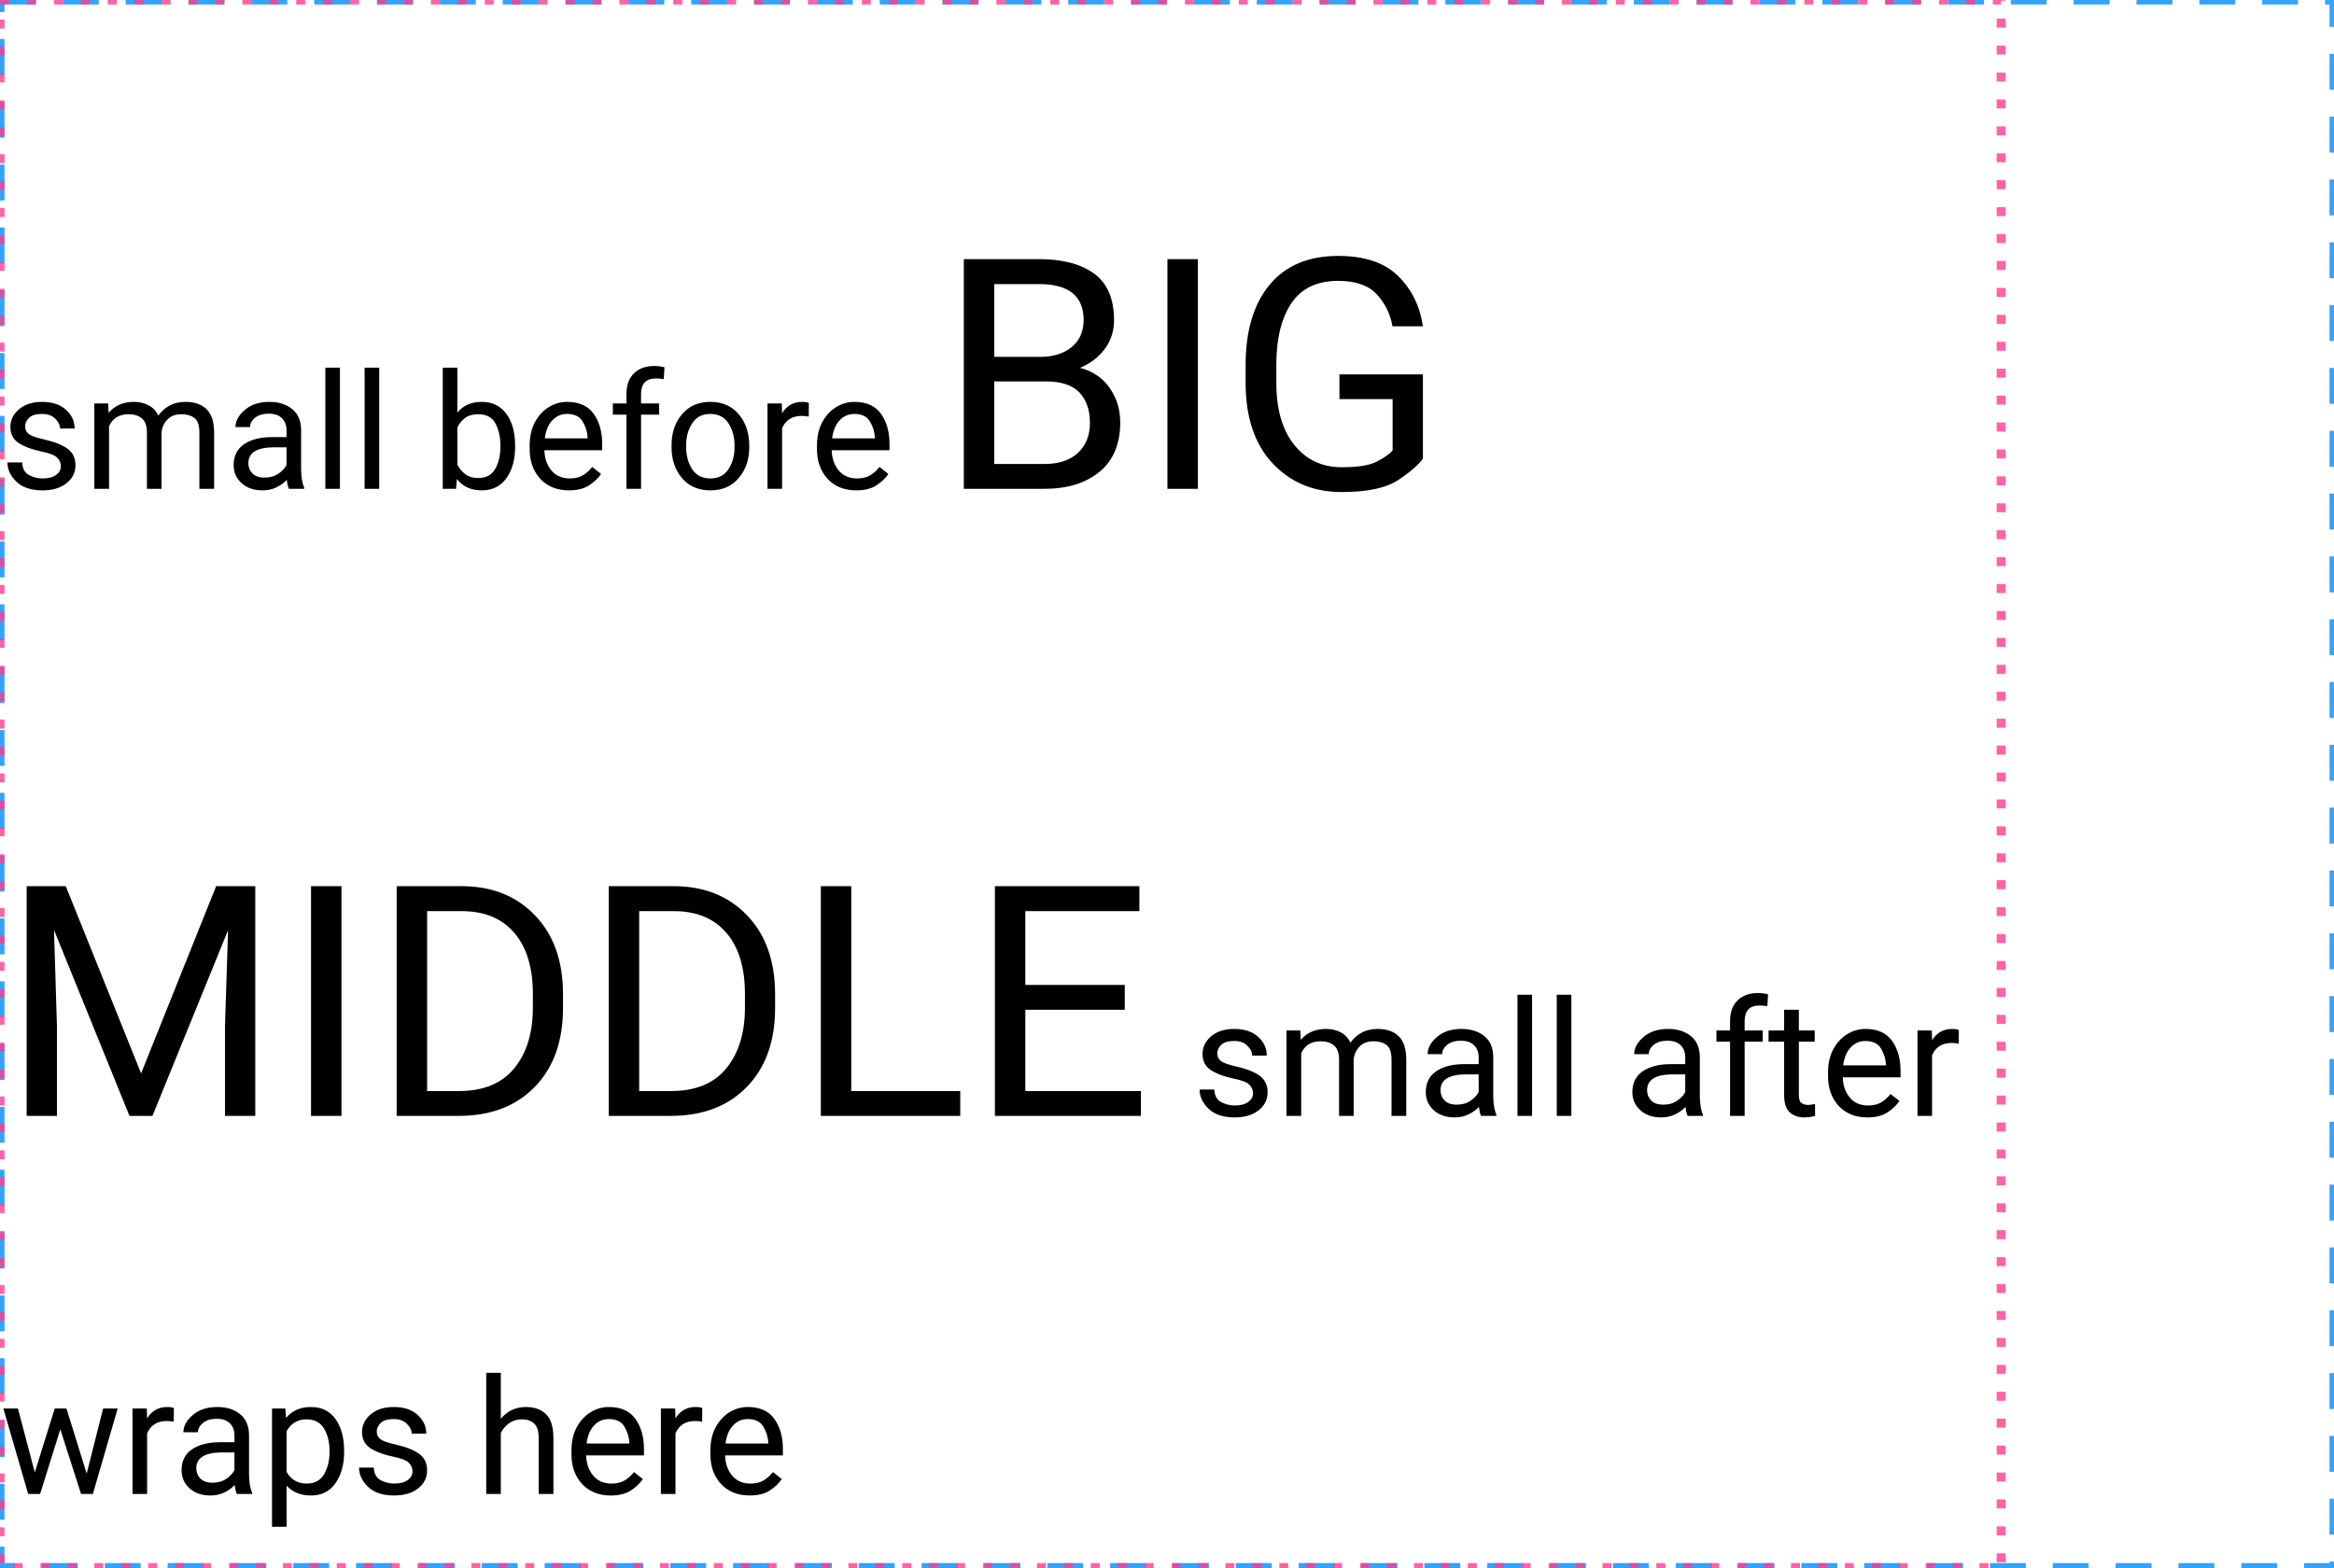
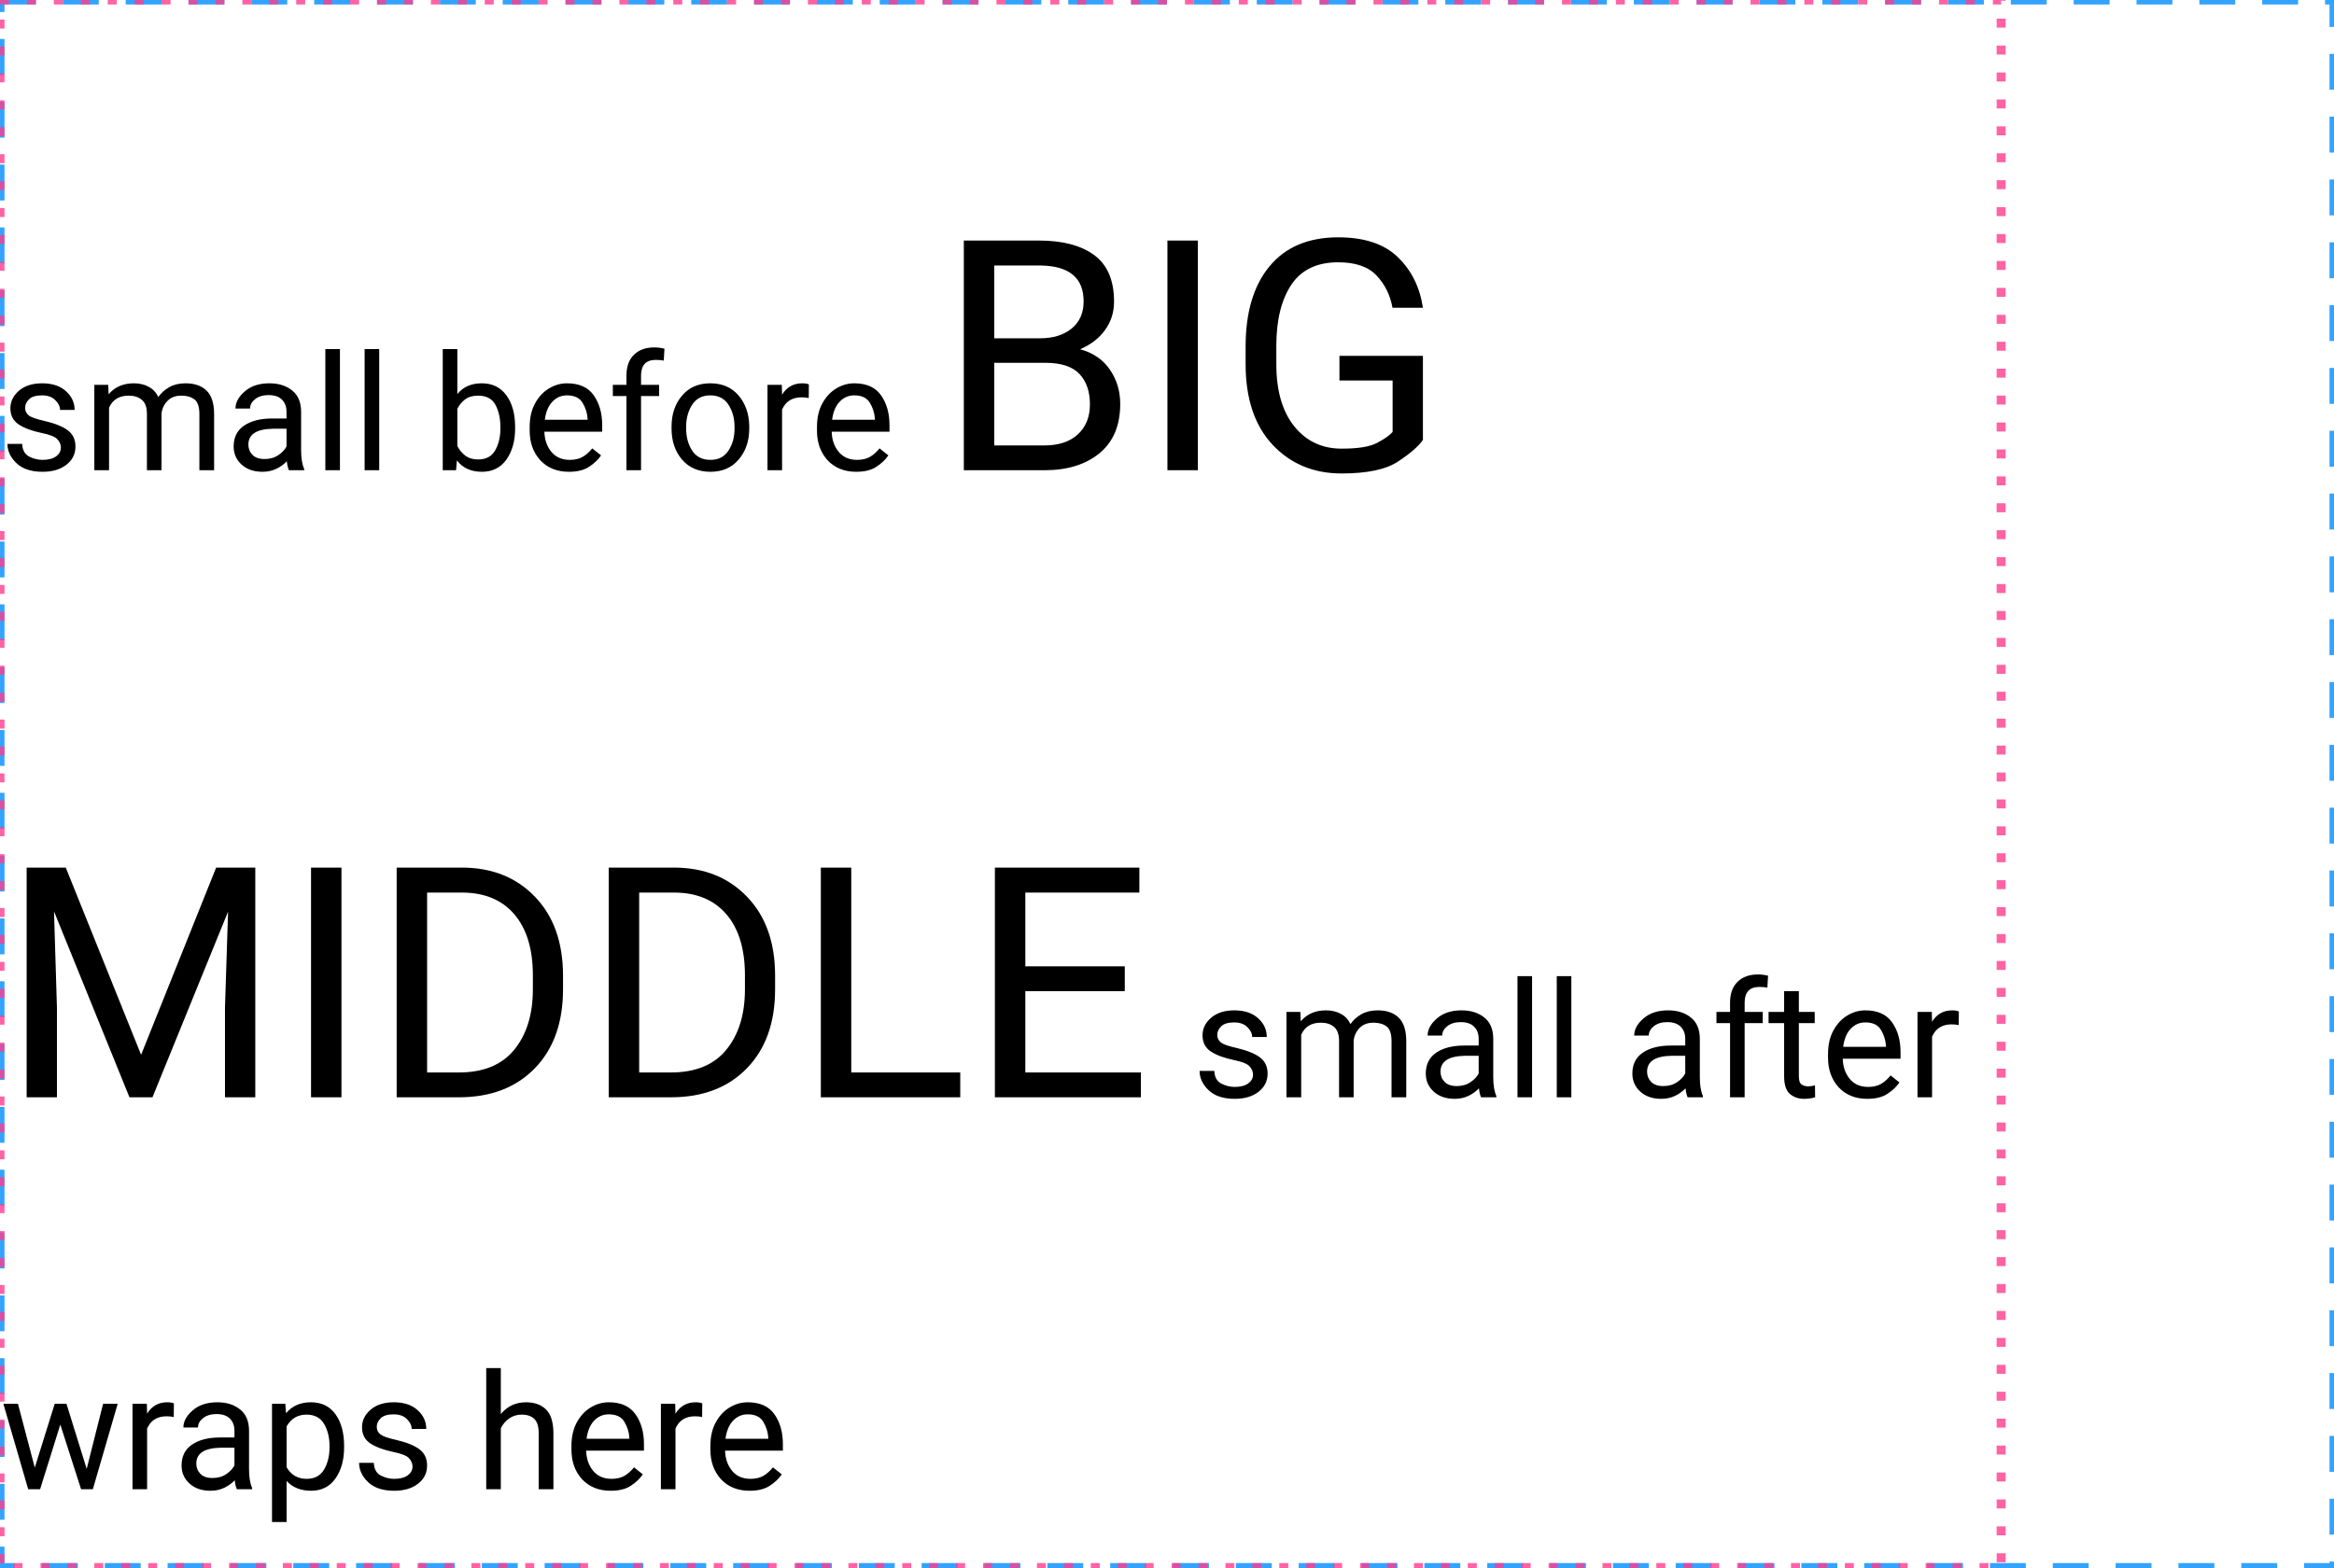
<svg xmlns="http://www.w3.org/2000/svg" width="260" height="174.67" viewBox="0 0 260 174.67">
-   <text x="0" y="54.47" font-family="Roboto" font-size="18" fill="#000000" font-weight="400" xml:space="preserve">
+   <text x="0" y="52.4" font-family="Roboto" font-size="18" fill="#000000" font-weight="400" xml:space="preserve">
    <tspan x="0 9.3 25.1 34.9 39.2 43.6 48.1 58.2 67.7 74 84.3 90.4">small before</tspan>
  </text>
-   <text x="0" y="54.47" font-family="Roboto" font-size="36" fill="#000000" font-weight="400" xml:space="preserve">
+   <text x="0" y="52.4" font-family="Roboto" font-size="36" fill="#000000" font-weight="400" xml:space="preserve">
    <tspan x="99.9"> </tspan>
  </text>
-   <text x="0" y="54.47" font-family="Roboto" font-size="36" fill="#000000" font-weight="400" xml:space="preserve">
+   <text x="0" y="52.4" font-family="Roboto" font-size="36" fill="#000000" font-weight="400" xml:space="preserve">
    <tspan x="104.4 126.8 136.6">BIG</tspan>
    <tspan x="161.1"> </tspan>
  </text>
-   <text x="0" y="124.34" font-family="Roboto" font-size="36" fill="#000000" font-weight="400" xml:space="preserve">
+   <text x="0" y="122.27" font-family="Roboto" font-size="36" fill="#000000" font-weight="400" xml:space="preserve">
    <tspan x="0 31.4 41.2 64.8 88.5 107.9">MIDDLE</tspan>
  </text>
-   <text x="0" y="124.34" font-family="Roboto" font-size="18" fill="#000000" font-weight="400" xml:space="preserve">
+   <text x="0" y="122.27" font-family="Roboto" font-size="18" fill="#000000" font-weight="400" xml:space="preserve">
    <tspan x="128.3"> </tspan>
    <tspan x="132.8 142.1 157.9 167.7 172 176.4 180.9 190.7 196.9 202.8 212.4">small after</tspan>
    <tspan x="218.5"> </tspan>
  </text>
-   <text x="0" y="166.47" font-family="Roboto" font-size="18" fill="#000000" font-weight="400" xml:space="preserve">
+   <text x="0" y="165.94" font-family="Roboto" font-size="18" fill="#000000" font-weight="400" xml:space="preserve">
    <tspan x="0 13.5 19.6 29.4 39.5 48.8 53.3 63.2 72.7 78.8">wraps here</tspan>
  </text>
  <rect x="0" y="0" width="260" height="174.67" fill="none" stroke="rgba(0,140,255,0.8)" stroke-width="1" stroke-dasharray="4,3" />
  <rect x="0" y="0" width="222.92" height="174.67" fill="none" stroke="rgba(255,60,140,0.8)" stroke-width="1" stroke-dasharray="1,2" />
</svg>
